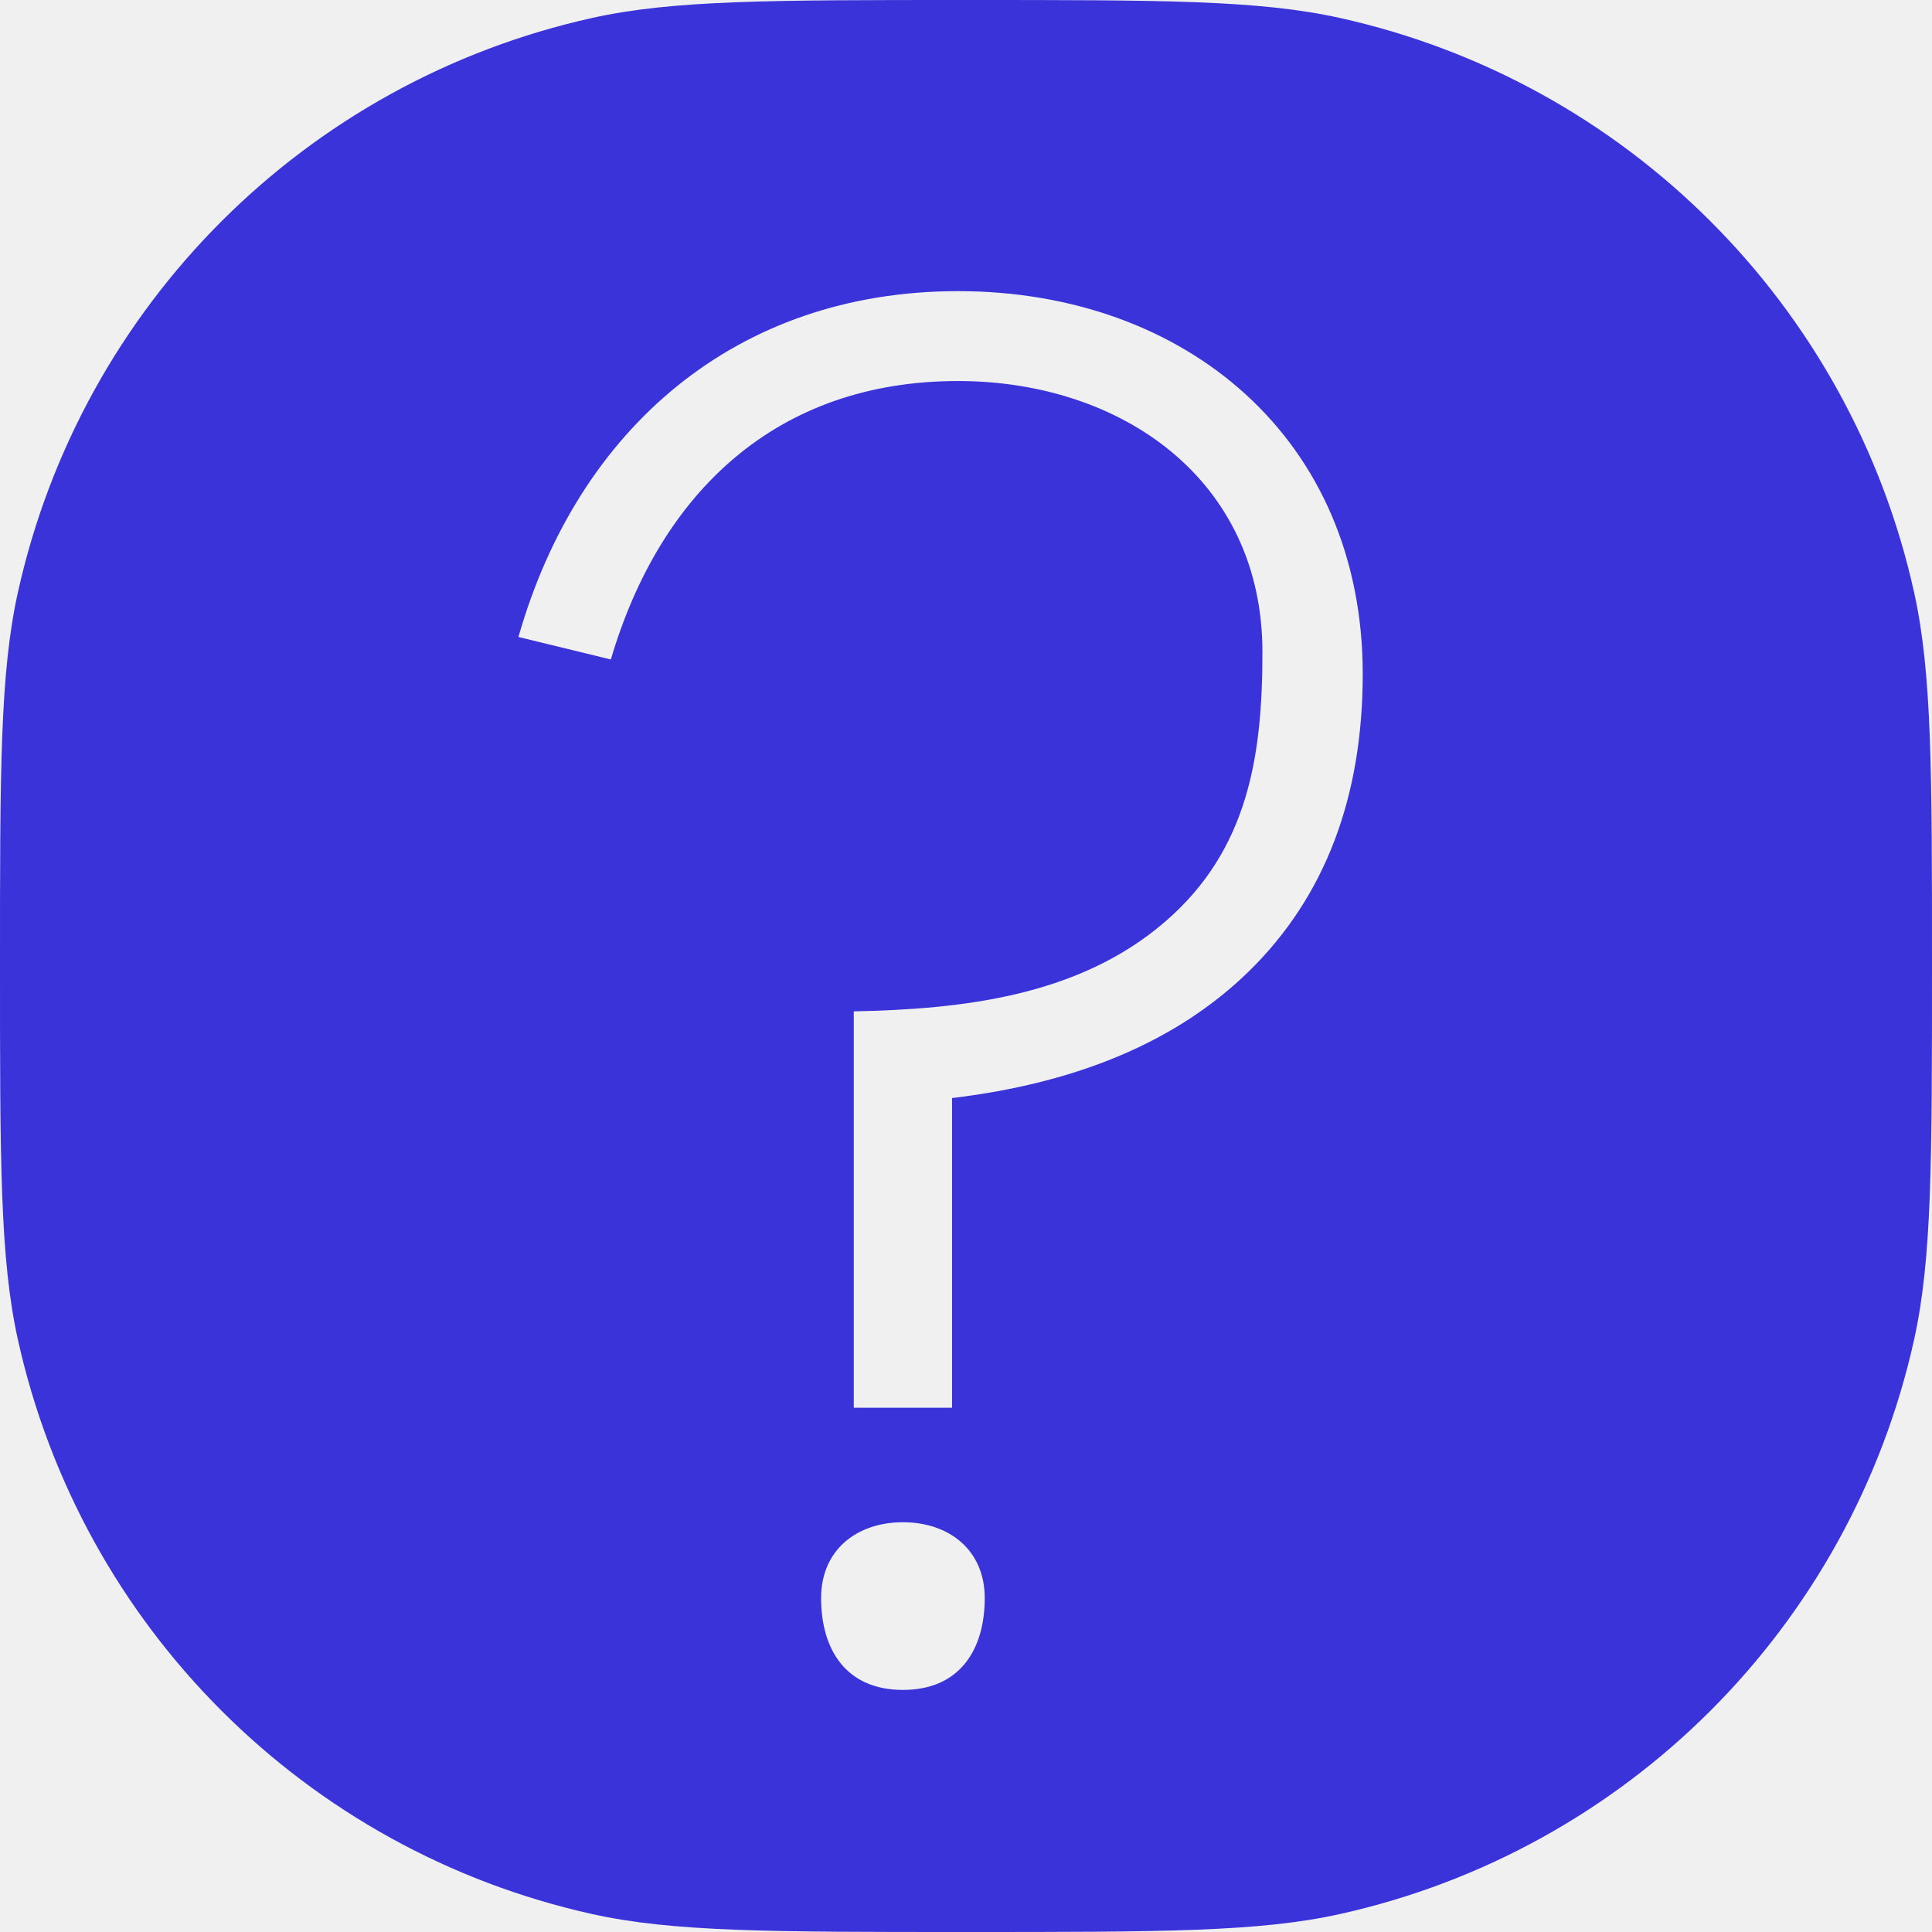
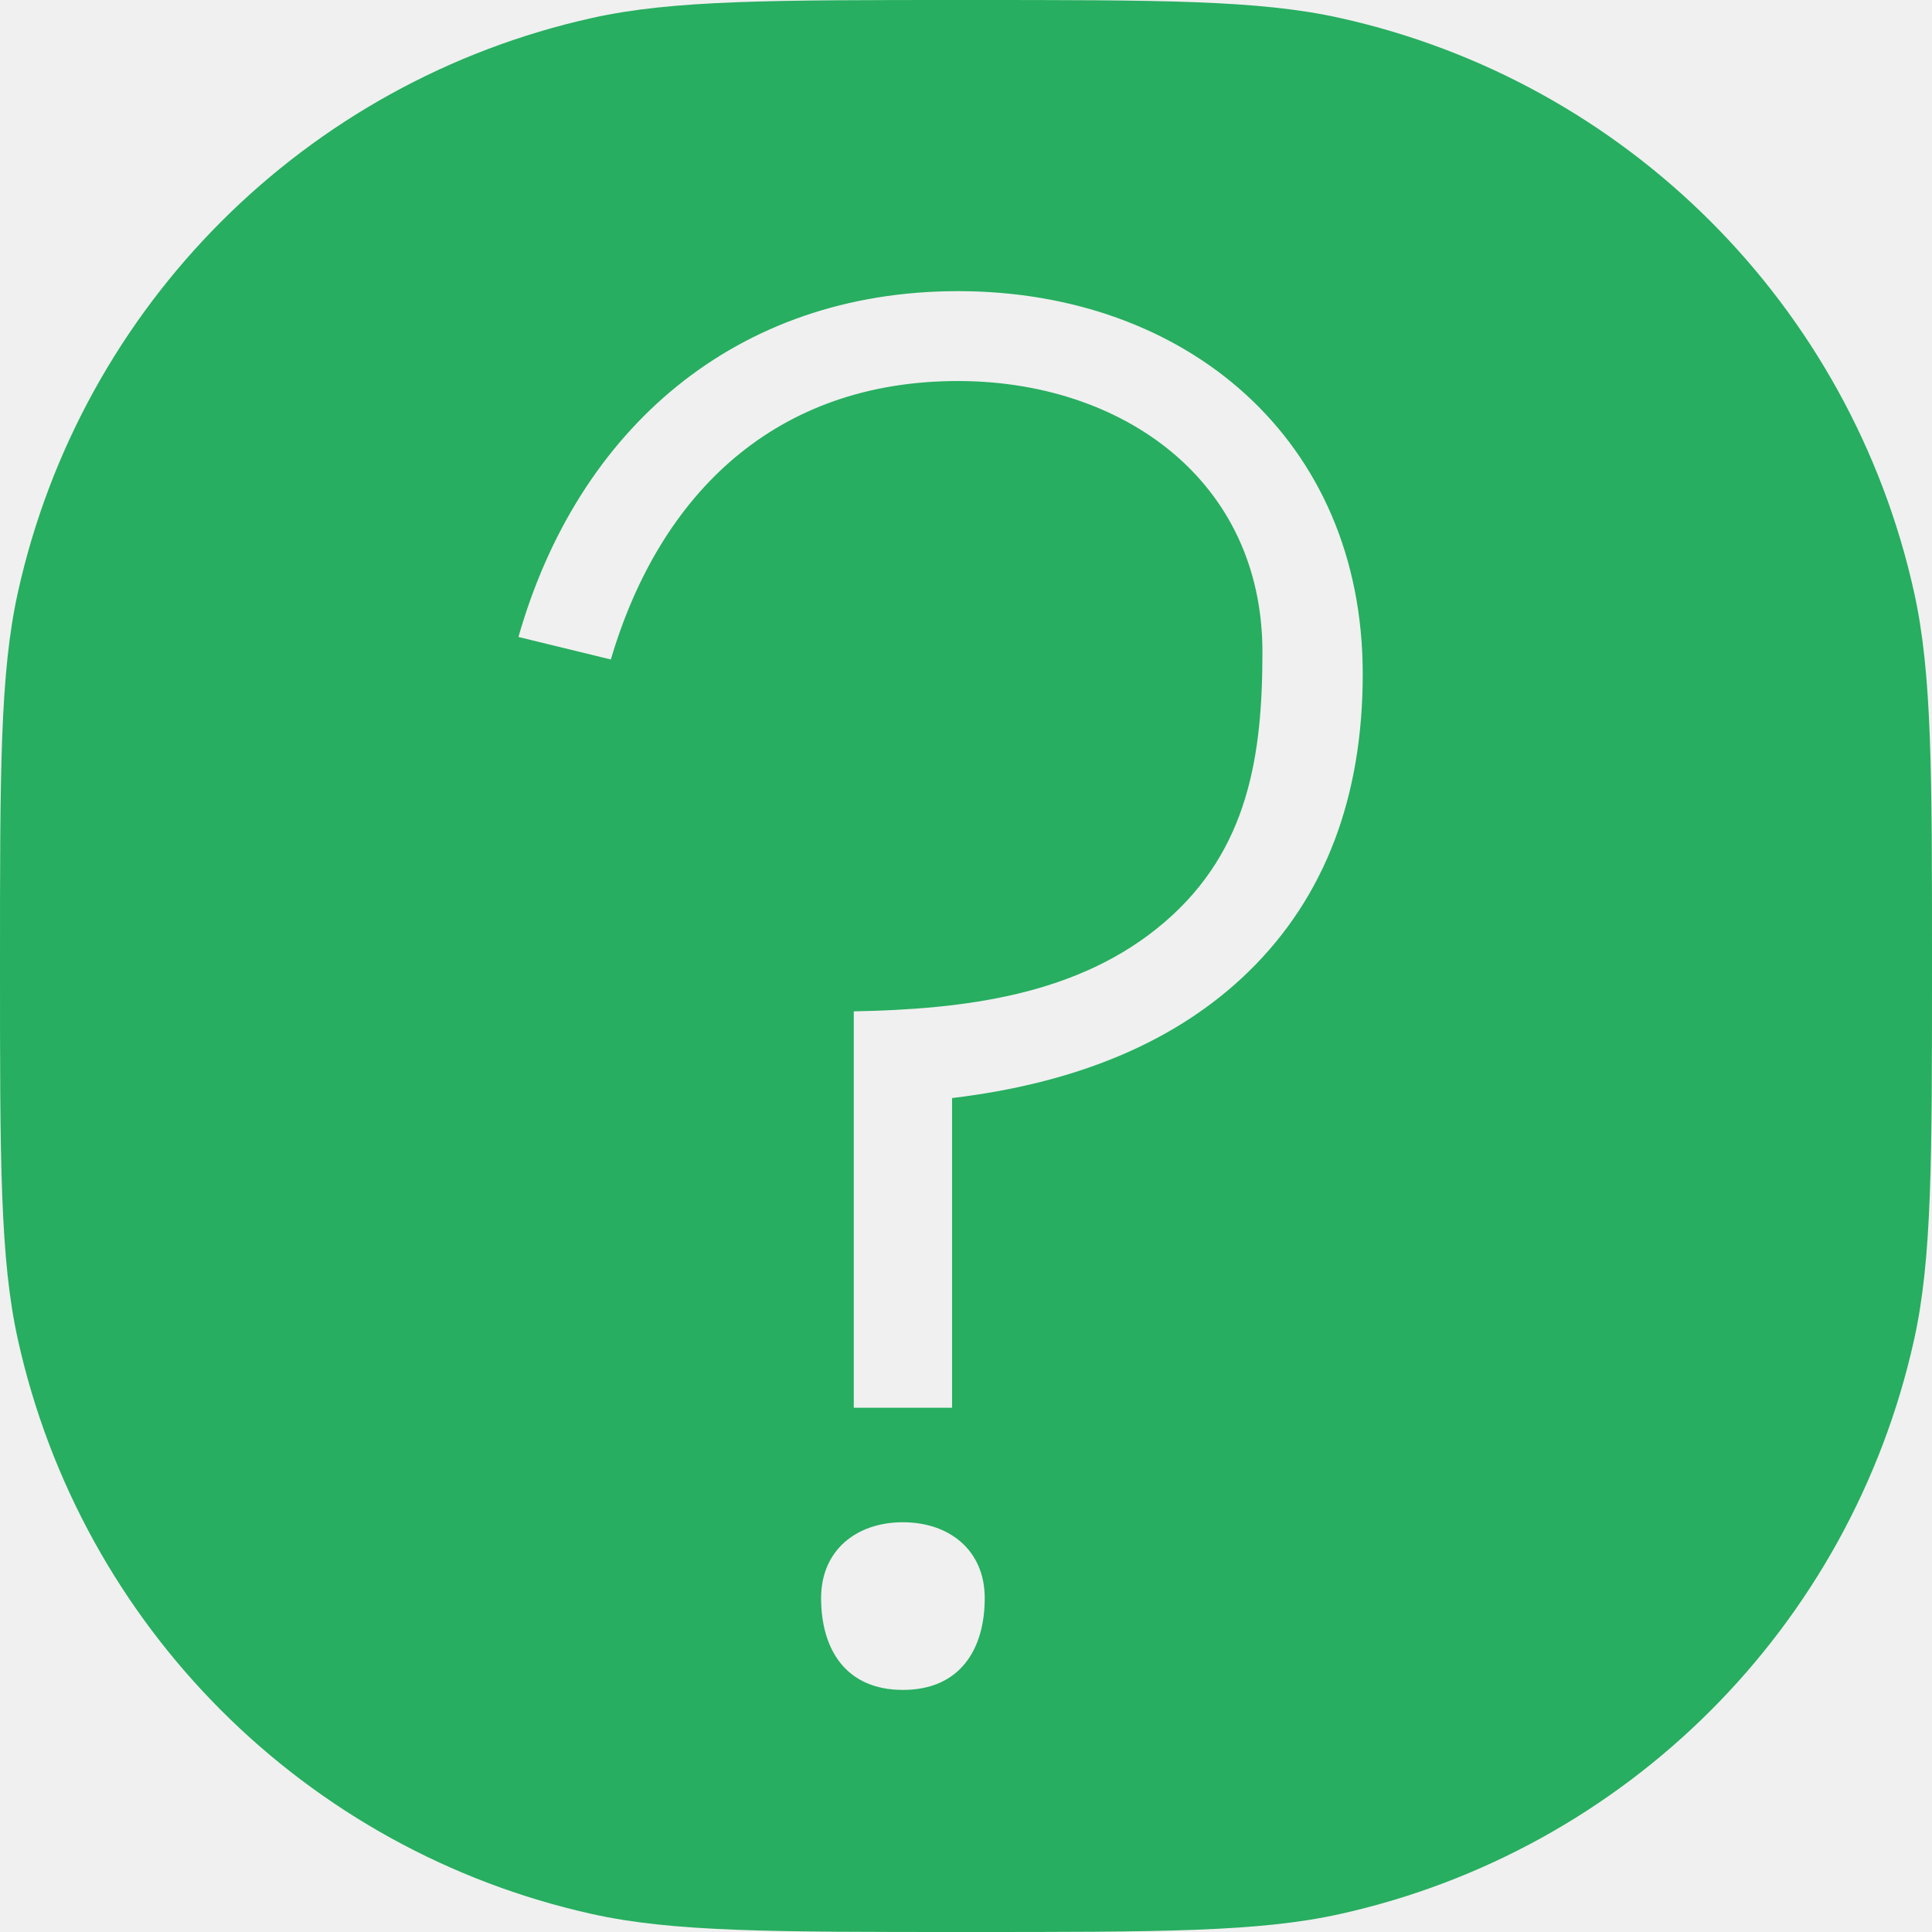
<svg xmlns="http://www.w3.org/2000/svg" width="23" height="23" viewBox="0 0 23 23" fill="none">
  <rect width="23" height="23" fill="white" fill-opacity="0.01" />
-   <path fill-rule="evenodd" clip-rule="evenodd" d="M0.213 7.052C0 8.014 0 9.176 0 11.5C0 13.824 0 14.986 0.213 15.948C0.97 19.363 3.637 22.03 7.052 22.787C8.014 23 9.176 23 11.5 23C13.824 23 14.986 23 15.948 22.787C19.363 22.03 22.03 19.363 22.787 15.948C23 14.986 23 13.824 23 11.5C23 9.176 23 8.014 22.787 7.052C22.03 3.637 19.363 0.97 15.948 0.213C14.986 0 13.824 0 11.5 0C9.176 0 8.014 0 7.052 0.213C3.637 0.97 0.97 3.637 0.213 7.052ZM10.164 16.759V12.04C11.466 12.014 12.845 11.858 13.871 10.972C14.863 10.116 15.029 8.992 15.029 7.763C15.029 5.705 13.345 4.536 11.405 4.536C9.245 4.536 7.859 5.862 7.272 7.851L6.172 7.583C6.877 5.108 8.76 3.466 11.405 3.466C14.118 3.466 16.223 5.228 16.223 8.024C16.223 9.481 15.779 10.674 14.865 11.566C14.009 12.401 12.821 12.894 11.334 13.072V16.759H10.164ZM9.775 19.025C9.775 18.452 10.199 18.122 10.749 18.122C11.298 18.122 11.723 18.452 11.723 19.025C11.723 19.636 11.428 20.118 10.749 20.118C10.07 20.118 9.775 19.636 9.775 19.025Z" fill="#3A33D9" />
+   <path fill-rule="evenodd" clip-rule="evenodd" d="M0.213 7.052C0 8.014 0 9.176 0 11.5C0 13.824 0 14.986 0.213 15.948C0.97 19.363 3.637 22.03 7.052 22.787C8.014 23 9.176 23 11.5 23C13.824 23 14.986 23 15.948 22.787C19.363 22.03 22.03 19.363 22.787 15.948C23 14.986 23 13.824 23 11.5C23 9.176 23 8.014 22.787 7.052C22.03 3.637 19.363 0.97 15.948 0.213C14.986 0 13.824 0 11.5 0C9.176 0 8.014 0 7.052 0.213C3.637 0.97 0.97 3.637 0.213 7.052ZM10.164 16.759V12.04C11.466 12.014 12.845 11.858 13.871 10.972C14.863 10.116 15.029 8.992 15.029 7.763C15.029 5.705 13.345 4.536 11.405 4.536C9.245 4.536 7.859 5.862 7.272 7.851L6.172 7.583C6.877 5.108 8.76 3.466 11.405 3.466C14.118 3.466 16.223 5.228 16.223 8.024C16.223 9.481 15.779 10.674 14.865 11.566C14.009 12.401 12.821 12.894 11.334 13.072V16.759H10.164ZM9.775 19.025C9.775 18.452 10.199 18.122 10.749 18.122C11.298 18.122 11.723 18.452 11.723 19.025C11.723 19.636 11.428 20.118 10.749 20.118C10.07 20.118 9.775 19.636 9.775 19.025Z" fill="#27AE60" />
</svg>
